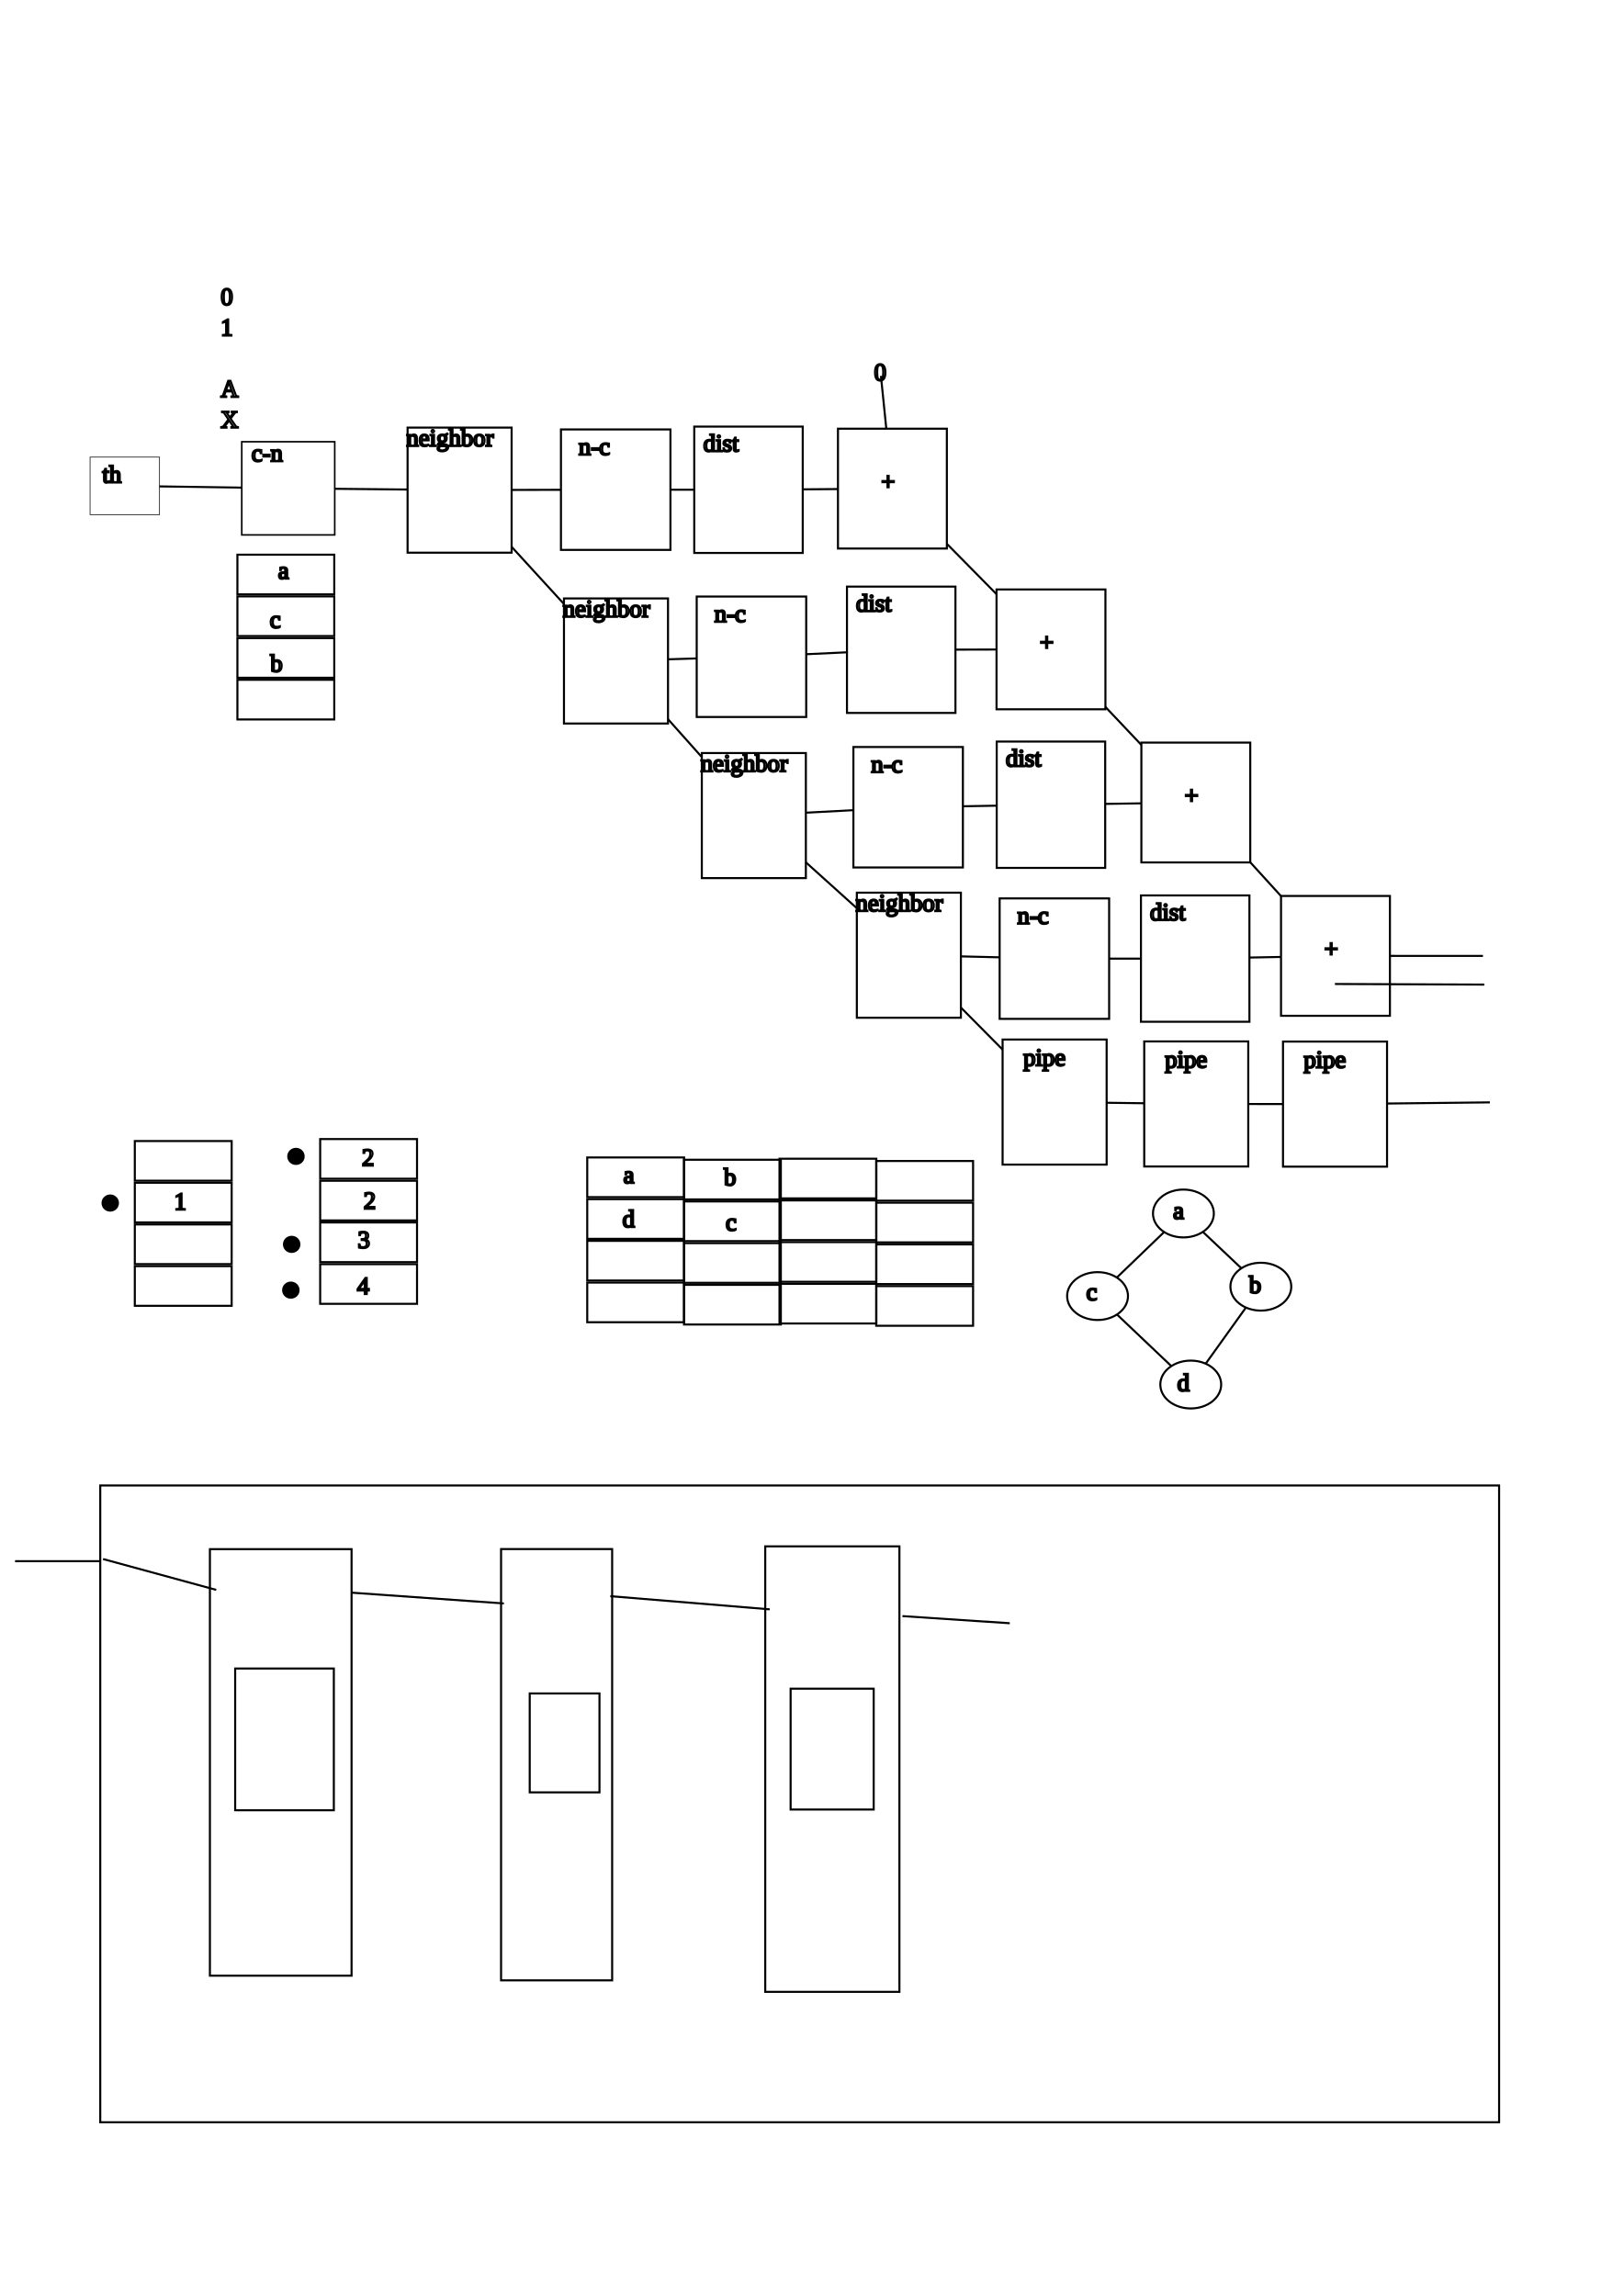
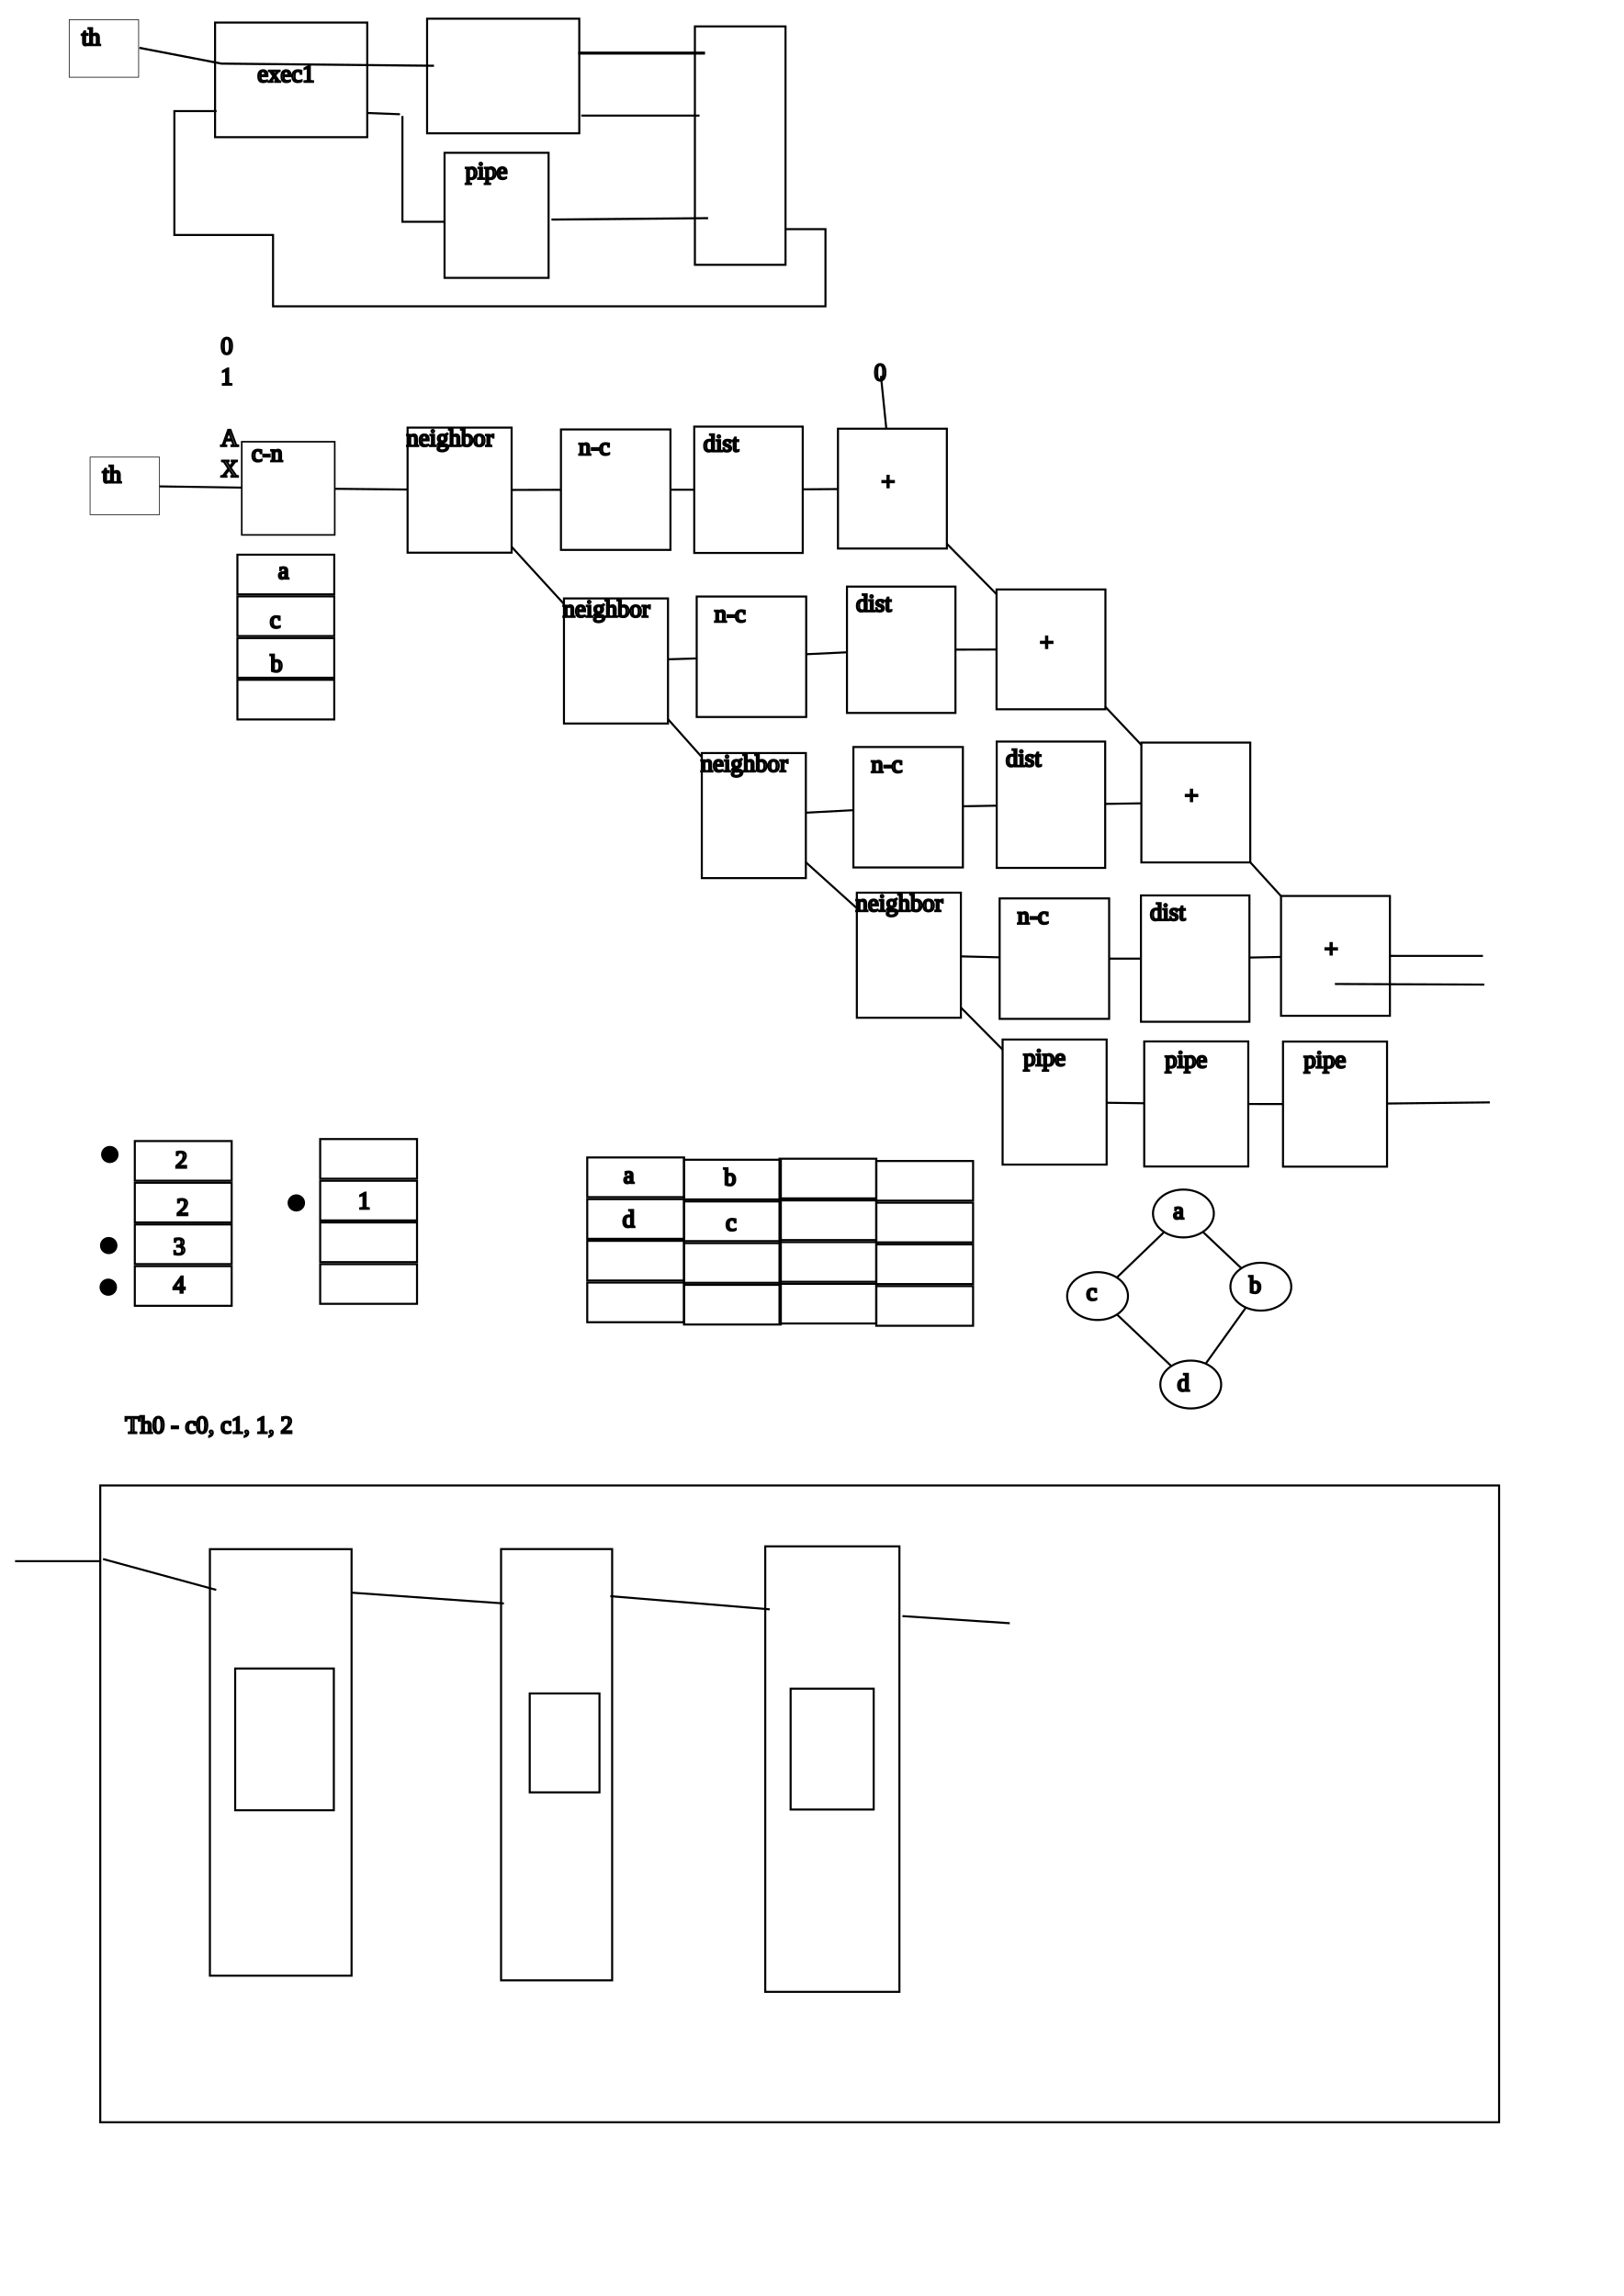
<svg xmlns="http://www.w3.org/2000/svg" width="210mm" height="297mm" viewBox="0 0 210 297" version="1.1" id="svg5">
  <defs id="defs2" />
  <g id="layer1">
    <path style="fill:none;fill-rule:evenodd;stroke:#000000;stroke-width:0.265px;stroke-linecap:butt;stroke-linejoin:miter;stroke-opacity:1" d="m 172.649,127.284 19.318,0.078" id="path2982" />
    <g id="g964">
      <rect style="fill:none;stroke:#000000;stroke-width:0.088;stroke-opacity:1" id="rect61" width="8.982" height="7.438" x="11.65" y="59.132" />
      <text xml:space="preserve" style="font-size:3.175px;fill:none;stroke:#000000;stroke-width:0.265;stroke-opacity:1" x="13.231" y="62.422" id="text795">
        <tspan id="tspan793" style="stroke-width:0.265" x="13.231" y="62.422">th</tspan>
+       </text>
+     </g>
+     <g id="g964-3" transform="translate(-2.702073,-56.57974)">
+       <rect style="fill:none;stroke:#000000;stroke-width:0.088;stroke-opacity:1" id="rect61-6" width="8.982" height="7.438" x="11.65" y="59.132" />
+       <text xml:space="preserve" style="font-size:3.175px;fill:none;stroke:#000000;stroke-width:0.265;stroke-opacity:1" x="13.231" y="62.422" id="text795-7">
+         <tspan id="tspan793-5" style="stroke-width:0.265" x="13.231" y="62.422">th</tspan>
      </text>
    </g>
    <g id="g969" transform="translate(-7.534315,-0.00522783)">
      <rect style="fill:none;stroke:#000000;stroke-width:0.203;stroke-opacity:1" id="rect955" width="12.025" height="12.053" x="38.802" y="57.146" />
      <text xml:space="preserve" style="font-size:3.175px;fill:none;stroke:#000000;stroke-width:0.265;stroke-opacity:1" x="40.053" y="59.679" id="text959">
        <tspan id="tspan957" style="stroke-width:0.265" x="40.053" y="59.679">c-n</tspan>
      </text>
    </g>
    <path style="fill:none;fill-rule:evenodd;stroke:#000000;stroke-width:0.265px;stroke-linecap:butt;stroke-linejoin:miter;stroke-opacity:1" d="m 20.632,62.918 10.635,0.159" id="path1018" />
    <g id="g1029" transform="translate(-3.175,-1.990491)">
      <rect style="fill:none;stroke:#000000;stroke-width:0.265;stroke-opacity:1" id="rect1020" width="13.456" height="16.179" x="55.889" y="57.303" />
      <text xml:space="preserve" style="font-size:3.175px;fill:none;stroke:#000000;stroke-width:0.265;stroke-opacity:1" x="55.733" y="59.694" id="text1024">
        <tspan id="tspan1022" style="stroke-width:0.265" x="55.733" y="59.694">neighbor</tspan>
      </text>
    </g>
    <g id="g1029-3" transform="translate(17.05036,20.10792)">
      <rect style="fill:none;stroke:#000000;stroke-width:0.265;stroke-opacity:1" id="rect1020-6" width="13.456" height="16.179" x="55.889" y="57.303" />
      <text xml:space="preserve" style="font-size:3.175px;fill:none;stroke:#000000;stroke-width:0.265;stroke-opacity:1" x="55.733" y="59.694" id="text1024-7">
        <tspan id="tspan1022-5" style="stroke-width:0.265" x="55.733" y="59.694">neighbor</tspan>
      </text>
    </g>
    <g id="g1029-35" transform="translate(34.87988,40.10627)">
      <rect style="fill:none;stroke:#000000;stroke-width:0.265;stroke-opacity:1" id="rect1020-62" width="13.456" height="16.179" x="55.889" y="57.303" />
      <text xml:space="preserve" style="font-size:3.175px;fill:none;stroke:#000000;stroke-width:0.265;stroke-opacity:1" x="55.733" y="59.694" id="text1024-9">
        <tspan id="tspan1022-1" style="stroke-width:0.265" x="55.733" y="59.694">neighbor</tspan>
      </text>
    </g>
    <g id="g1029-2" transform="translate(54.92987,58.16894)">
      <rect style="fill:none;stroke:#000000;stroke-width:0.265;stroke-opacity:1" id="rect1020-7" width="13.456" height="16.179" x="55.889" y="57.303" />
      <text xml:space="preserve" style="font-size:3.175px;fill:none;stroke:#000000;stroke-width:0.265;stroke-opacity:1" x="55.733" y="59.694" id="text1024-0">
        <tspan id="tspan1022-9" style="stroke-width:0.265" x="55.733" y="59.694">neighbor</tspan>
      </text>
    </g>
    <g id="g1197-37" transform="translate(56.73741,60.66323)">
      <g id="g1188-5" transform="translate(0.6875367,0.223263)">
        <rect style="fill:none;stroke:#000000;stroke-width:0.265;stroke-opacity:1" id="rect1126-9" width="14.161" height="15.582" x="71.863" y="55.327" />
        <text xml:space="preserve" style="font-size:3.175px;fill:none;stroke:#000000;stroke-width:0.265;stroke-opacity:1" x="74.146" y="58.606" id="text1130-2">
          <tspan id="tspan1128-28" style="stroke-width:0.265" x="74.146" y="58.606">n-c</tspan>
          <tspan style="stroke-width:0.265" x="74.146" y="62.575" id="tspan1132-9" />
        </text>
      </g>
    </g>
    <path style="fill:none;fill-rule:evenodd;stroke:#000000;stroke-width:0.265px;stroke-linecap:butt;stroke-linejoin:miter;stroke-opacity:1" d="m 43.292,63.228 9.422,0.095" id="path1031" />
    <path style="fill:none;fill-rule:evenodd;stroke:#000000;stroke-width:0.265px;stroke-linecap:butt;stroke-linejoin:miter;stroke-opacity:1" d="m 66.171,70.736 6.769,7.396" id="path1120" />
    <path style="fill:none;fill-rule:evenodd;stroke:#000000;stroke-width:0.265px;stroke-linecap:butt;stroke-linejoin:miter;stroke-opacity:1" d="m 86.396,93.03 4.373,4.905" id="path1122" />
    <path style="fill:none;fill-rule:evenodd;stroke:#000000;stroke-width:0.265px;stroke-linecap:butt;stroke-linejoin:miter;stroke-opacity:1" d="m 104.225,111.544 6.594,5.94" id="path1124" />
    <g id="g1197">
      <g id="g1188" transform="translate(0.6875367,0.223263)">
        <rect style="fill:none;stroke:#000000;stroke-width:0.265;stroke-opacity:1" id="rect1126" width="14.161" height="15.582" x="71.863" y="55.327" />
        <text xml:space="preserve" style="font-size:3.175px;fill:none;stroke:#000000;stroke-width:0.265;stroke-opacity:1" x="74.146" y="58.606" id="text1130">
          <tspan id="tspan1128" style="stroke-width:0.265" x="74.146" y="58.606">n-c</tspan>
          <tspan style="stroke-width:0.265" x="74.146" y="62.575" id="tspan1132" />
        </text>
      </g>
    </g>
    <g id="g1197-3" transform="translate(17.55762,21.6155)">
      <g id="g1188-6" transform="translate(0.6875367,0.223263)">
        <rect style="fill:none;stroke:#000000;stroke-width:0.265;stroke-opacity:1" id="rect1126-0" width="14.161" height="15.582" x="71.863" y="55.327" />
        <text xml:space="preserve" style="font-size:3.175px;fill:none;stroke:#000000;stroke-width:0.265;stroke-opacity:1" x="74.146" y="58.606" id="text1130-6">
          <tspan id="tspan1128-2" style="stroke-width:0.265" x="74.146" y="58.606">n-c</tspan>
          <tspan style="stroke-width:0.265" x="74.146" y="62.575" id="tspan1132-6" />
        </text>
      </g>
    </g>
    <g id="g1197-1" transform="translate(37.82298,41.07879)">
      <g id="g1188-8" transform="translate(0.6875367,0.223263)">
        <rect style="fill:none;stroke:#000000;stroke-width:0.265;stroke-opacity:1" id="rect1126-7" width="14.161" height="15.582" x="71.863" y="55.327" />
        <text xml:space="preserve" style="font-size:3.175px;fill:none;stroke:#000000;stroke-width:0.265;stroke-opacity:1" x="74.146" y="58.606" id="text1130-9">
          <tspan id="tspan1128-20" style="stroke-width:0.265" x="74.146" y="58.606">n-c</tspan>
          <tspan style="stroke-width:0.265" x="74.146" y="62.575" id="tspan1132-2" />
        </text>
      </g>
    </g>
    <path style="fill:none;fill-rule:evenodd;stroke:#000000;stroke-width:0.265px;stroke-linecap:butt;stroke-linejoin:miter;stroke-opacity:1" d="m 66.171,63.375 6.379,-0.016" id="path1190" />
    <path style="fill:none;fill-rule:evenodd;stroke:#000000;stroke-width:0.265px;stroke-linecap:butt;stroke-linejoin:miter;stroke-opacity:1" d="m 86.396,85.285 3.712,-0.113" id="path1312" />
    <path style="fill:none;fill-rule:evenodd;stroke:#000000;stroke-width:0.265px;stroke-linecap:butt;stroke-linejoin:miter;stroke-opacity:1" d="m 104.225,105.128 6.148,-0.329" id="path1316" />
    <path style="fill:none;fill-rule:evenodd;stroke:#000000;stroke-width:0.265px;stroke-linecap:butt;stroke-linejoin:miter;stroke-opacity:1" d="m 124.275,123.713 5.012,0.121" id="path1318" />
    <g id="g1329">
      <rect style="fill:none;stroke:#000000;stroke-width:0.265;stroke-opacity:1" id="rect1320" width="14.03" height="16.342" x="89.79" y="55.184" />
      <text xml:space="preserve" style="font-size:3.175px;fill:none;stroke:#000000;stroke-width:0.265;stroke-opacity:1" x="90.963" y="58.388" id="text1324">
        <tspan id="tspan1322" style="stroke-width:0.265" x="90.963" y="58.388">dist</tspan>
      </text>
    </g>
    <g id="g1329-7" transform="translate(19.75244,20.69628)">
      <rect style="fill:none;stroke:#000000;stroke-width:0.265;stroke-opacity:1" id="rect1320-3" width="14.03" height="16.342" x="89.79" y="55.184" />
      <text xml:space="preserve" style="font-size:3.175px;fill:none;stroke:#000000;stroke-width:0.265;stroke-opacity:1" x="90.963" y="58.388" id="text1324-6">
        <tspan id="tspan1322-1" style="stroke-width:0.265" x="90.963" y="58.388">dist</tspan>
      </text>
    </g>
    <g id="g1329-2" transform="translate(39.11923,40.74113)">
      <rect style="fill:none;stroke:#000000;stroke-width:0.265;stroke-opacity:1" id="rect1320-9" width="14.03" height="16.342" x="89.79" y="55.184" />
      <text xml:space="preserve" style="font-size:3.175px;fill:none;stroke:#000000;stroke-width:0.265;stroke-opacity:1" x="90.963" y="58.388" id="text1324-3">
        <tspan id="tspan1322-19" style="stroke-width:0.265" x="90.963" y="58.388">dist</tspan>
      </text>
    </g>
    <g id="g1329-4" transform="translate(57.77358,60.64426)">
      <rect style="fill:none;stroke:#000000;stroke-width:0.265;stroke-opacity:1" id="rect1320-7" width="14.03" height="16.342" x="89.79" y="55.184" />
      <text xml:space="preserve" style="font-size:3.175px;fill:none;stroke:#000000;stroke-width:0.265;stroke-opacity:1" x="90.963" y="58.388" id="text1324-8">
        <tspan id="tspan1322-4" style="stroke-width:0.265" x="90.963" y="58.388">dist</tspan>
      </text>
    </g>
    <path style="fill:none;fill-rule:evenodd;stroke:#000000;stroke-width:0.265px;stroke-linecap:butt;stroke-linejoin:miter;stroke-opacity:1" d="m 104.269,84.626 5.274,-0.247" id="path1418" />
    <path style="fill:none;fill-rule:evenodd;stroke:#000000;stroke-width:0.265px;stroke-linecap:butt;stroke-linejoin:miter;stroke-opacity:1" d="m 86.711,63.347 3.079,0.002" id="path1420" />
    <path style="fill:none;fill-rule:evenodd;stroke:#000000;stroke-width:0.265px;stroke-linecap:butt;stroke-linejoin:miter;stroke-opacity:1" d="m 124.534,104.296 4.375,-0.077" id="path1422" />
    <path style="fill:none;fill-rule:evenodd;stroke:#000000;stroke-width:0.265px;stroke-linecap:butt;stroke-linejoin:miter;stroke-opacity:1" d="m 143.449,124.003 4.115,-0.001" id="path1424" />
    <g id="g1435">
      <rect style="fill:none;stroke:#000000;stroke-width:0.265;stroke-opacity:1" id="rect1426" width="14.084" height="15.501" x="108.377" y="55.454" />
      <text xml:space="preserve" style="font-size:3.175px;fill:none;stroke:#000000;stroke-width:0.265;stroke-opacity:1" x="113.968" y="63.343" id="text1430">
        <tspan id="tspan1428" style="stroke-width:0.265" x="113.968" y="63.343">+</tspan>
      </text>
    </g>
    <g id="g1435-5" transform="translate(20.50858,20.79523)">
      <rect style="fill:none;stroke:#000000;stroke-width:0.265;stroke-opacity:1" id="rect1426-0" width="14.084" height="15.501" x="108.377" y="55.454" />
      <text xml:space="preserve" style="font-size:3.175px;fill:none;stroke:#000000;stroke-width:0.265;stroke-opacity:1" x="113.968" y="63.343" id="text1430-3">
        <tspan id="tspan1428-6" style="stroke-width:0.265" x="113.968" y="63.343">+</tspan>
      </text>
    </g>
    <g id="g1435-1" transform="translate(39.24081,40.60354)">
      <rect style="fill:none;stroke:#000000;stroke-width:0.265;stroke-opacity:1" id="rect1426-06" width="14.084" height="15.501" x="108.377" y="55.454" />
      <text xml:space="preserve" style="font-size:3.175px;fill:none;stroke:#000000;stroke-width:0.265;stroke-opacity:1" x="113.968" y="63.343" id="text1430-32">
        <tspan id="tspan1428-0" style="stroke-width:0.265" x="113.968" y="63.343">+</tspan>
      </text>
    </g>
    <path style="fill:none;fill-rule:evenodd;stroke:#000000;stroke-width:0.265px;stroke-linecap:butt;stroke-linejoin:miter;stroke-opacity:1" d="m 103.821,63.299 4.556,-0.037" id="path1524" />
    <text xml:space="preserve" style="font-size:3.175px;fill:none;stroke:#000000;stroke-width:0.265;stroke-opacity:1" x="113.045" y="49.209" id="text1528">
      <tspan id="tspan1526" style="stroke-width:0.265" x="113.045" y="49.209">0</tspan>
    </text>
    <path style="fill:none;fill-rule:evenodd;stroke:#000000;stroke-width:0.265px;stroke-linecap:butt;stroke-linejoin:miter;stroke-opacity:1" d="m 113.935,48.627 0.695,6.828" id="path1530" />
    <path style="fill:none;fill-rule:evenodd;stroke:#000000;stroke-width:0.265px;stroke-linecap:butt;stroke-linejoin:miter;stroke-opacity:1" d="m 122.462,70.346 6.424,6.514" id="path1532" />
    <path style="fill:none;fill-rule:evenodd;stroke:#000000;stroke-width:0.265px;stroke-linecap:butt;stroke-linejoin:miter;stroke-opacity:1" d="m 123.573,84.033 5.312,-0.014" id="path1534" />
    <path style="fill:none;fill-rule:evenodd;stroke:#000000;stroke-width:0.265px;stroke-linecap:butt;stroke-linejoin:miter;stroke-opacity:1" d="m 142.97,91.447 4.648,4.915" id="path1538" />
    <path style="fill:none;fill-rule:evenodd;stroke:#000000;stroke-width:0.265px;stroke-linecap:butt;stroke-linejoin:miter;stroke-opacity:1" d="m 142.94,103.988 4.678,-0.072" id="path1540" />
    <path style="fill:none;fill-rule:evenodd;stroke:#000000;stroke-width:0.265px;stroke-linecap:butt;stroke-linejoin:miter;stroke-opacity:1" d="m 161.702,111.544 3.977,4.369" id="path1542" />
    <path style="fill:none;fill-rule:evenodd;stroke:#000000;stroke-width:0.265px;stroke-linecap:butt;stroke-linejoin:miter;stroke-opacity:1" d="m 161.594,123.864 4.085,-0.079" id="path1544" />
    <g id="g1766" transform="translate(17.96422,1.732779)">
      <rect style="fill:none;stroke:#000000;stroke-width:0.265;stroke-opacity:1" id="rect1709" width="12.527" height="5.13" x="23.445" y="145.611" />
      <rect style="fill:none;stroke:#000000;stroke-width:0.265;stroke-opacity:1" id="rect1709-4" width="12.527" height="5.13" x="23.445" y="151.005" />
      <rect style="fill:none;stroke:#000000;stroke-width:0.265;stroke-opacity:1" id="rect1709-7" width="12.527" height="5.13" x="23.445" y="156.399" />
      <rect style="fill:none;stroke:#000000;stroke-width:0.265;stroke-opacity:1" id="rect1709-4-6" width="12.527" height="5.13" x="23.445" y="161.794" />
    </g>
    <g id="g1766-5" transform="translate(-6.00968,1.989548)">
      <rect style="fill:none;stroke:#000000;stroke-width:0.265;stroke-opacity:1" id="rect1709-6" width="12.527" height="5.13" x="23.445" y="145.611" />
      <rect style="fill:none;stroke:#000000;stroke-width:0.265;stroke-opacity:1" id="rect1709-4-9" width="12.527" height="5.13" x="23.445" y="151.005" />
      <rect style="fill:none;stroke:#000000;stroke-width:0.265;stroke-opacity:1" id="rect1709-7-3" width="12.527" height="5.13" x="23.445" y="156.399" />
      <rect style="fill:none;stroke:#000000;stroke-width:0.265;stroke-opacity:1" id="rect1709-4-6-7" width="12.527" height="5.13" x="23.445" y="161.794" />
    </g>
    <g id="g1766-5-2" transform="translate(7.260231,-73.85839)">
      <rect style="fill:none;stroke:#000000;stroke-width:0.265;stroke-opacity:1" id="rect1709-6-9" width="12.527" height="5.13" x="23.445" y="145.611" />
      <rect style="fill:none;stroke:#000000;stroke-width:0.265;stroke-opacity:1" id="rect1709-4-9-3" width="12.527" height="5.13" x="23.445" y="151.005" />
      <rect style="fill:none;stroke:#000000;stroke-width:0.265;stroke-opacity:1" id="rect1709-7-3-9" width="12.527" height="5.13" x="23.445" y="156.399" />
      <rect style="fill:none;stroke:#000000;stroke-width:0.265;stroke-opacity:1" id="rect1709-4-6-7-0" width="12.527" height="5.13" x="23.445" y="161.794" />
    </g>
-     <text xml:space="preserve" style="font-size:3.175px;fill:none;stroke:#000000;stroke-width:0.265;stroke-opacity:1" x="22.518" y="156.478" id="text1812">
-       <tspan id="tspan1810" style="stroke-width:0.265" x="22.518" y="156.478">1</tspan>
-     </text>
-     <text xml:space="preserve" style="font-size:3.175px;fill:none;stroke:#000000;stroke-width:0.265;stroke-opacity:1" x="47.022" y="156.366" id="text1816">
-       <tspan id="tspan1814" style="stroke-width:0.265" x="47.022" y="156.366">2</tspan>
-     </text>
-     <text xml:space="preserve" style="font-size:3.175px;fill:none;stroke:#000000;stroke-width:0.265;stroke-opacity:1" x="46.807" y="150.783" id="text1816-8">
-       <tspan id="tspan1814-8" style="stroke-width:0.265" x="46.807" y="150.783">2</tspan>
-     </text>
-     <text xml:space="preserve" style="font-size:3.175px;fill:none;stroke:#000000;stroke-width:0.265;stroke-opacity:1" x="46.185" y="167.396" id="text1820">
-       <tspan id="tspan1818" style="stroke-width:0.265" x="46.185" y="167.396">4</tspan>
+     <text xml:space="preserve" style="font-size:3.175px;fill:none;stroke:#000000;stroke-width:0.265;stroke-opacity:1" x="46.308" y="156.368" id="text1812">
+       <tspan id="tspan1810" style="stroke-width:0.265" x="46.308" y="156.368">1</tspan>
+     </text>
+     <text xml:space="preserve" style="font-size:3.175px;fill:none;stroke:#000000;stroke-width:0.265;stroke-opacity:1" x="22.826" y="157.189" id="text1816-8">
+       <tspan id="tspan1814-8" style="stroke-width:0.265" x="22.826" y="157.189">2</tspan>
+     </text>
+     <text xml:space="preserve" style="font-size:3.175px;fill:none;stroke:#000000;stroke-width:0.265;stroke-opacity:1" x="22.659" y="151.055" id="text1816-8-7">
+       <tspan id="tspan1814-8-5" style="stroke-width:0.265" x="22.659" y="151.055">2</tspan>
+     </text>
+     <text xml:space="preserve" style="font-size:3.175px;fill:none;stroke:#000000;stroke-width:0.265;stroke-opacity:1" x="22.367" y="167.217" id="text1820">
+       <tspan id="tspan1818" style="stroke-width:0.265" x="22.367" y="167.217">4</tspan>
    </text>
    <g id="g1766-5-8" transform="translate(52.50459,4.112776)">
      <rect style="fill:none;stroke:#000000;stroke-width:0.265;stroke-opacity:1" id="rect1709-6-8" width="12.527" height="5.13" x="23.445" y="145.611" />
      <rect style="fill:none;stroke:#000000;stroke-width:0.265;stroke-opacity:1" id="rect1709-4-9-4" width="12.527" height="5.13" x="23.445" y="151.005" />
      <rect style="fill:none;stroke:#000000;stroke-width:0.265;stroke-opacity:1" id="rect1709-7-3-3" width="12.527" height="5.13" x="23.445" y="156.399" />
      <rect style="fill:none;stroke:#000000;stroke-width:0.265;stroke-opacity:1" id="rect1709-4-6-7-1" width="12.527" height="5.13" x="23.445" y="161.794" />
    </g>
    <g id="g1766-5-8-9" transform="translate(65.0171,4.408118)">
      <rect style="fill:none;stroke:#000000;stroke-width:0.265;stroke-opacity:1" id="rect1709-6-8-2" width="12.527" height="5.13" x="23.445" y="145.611" />
      <rect style="fill:none;stroke:#000000;stroke-width:0.265;stroke-opacity:1" id="rect1709-4-9-4-6" width="12.527" height="5.13" x="23.445" y="151.005" />
      <rect style="fill:none;stroke:#000000;stroke-width:0.265;stroke-opacity:1" id="rect1709-7-3-3-6" width="12.527" height="5.13" x="23.445" y="156.399" />
      <rect style="fill:none;stroke:#000000;stroke-width:0.265;stroke-opacity:1" id="rect1709-4-6-7-1-4" width="12.527" height="5.13" x="23.445" y="161.794" />
    </g>
    <g id="g1766-5-8-95" transform="translate(77.36819,4.275807)">
      <rect style="fill:none;stroke:#000000;stroke-width:0.265;stroke-opacity:1" id="rect1709-6-8-0" width="12.527" height="5.13" x="23.445" y="145.611" />
      <rect style="fill:none;stroke:#000000;stroke-width:0.265;stroke-opacity:1" id="rect1709-4-9-4-4" width="12.527" height="5.13" x="23.445" y="151.005" />
      <rect style="fill:none;stroke:#000000;stroke-width:0.265;stroke-opacity:1" id="rect1709-7-3-3-8" width="12.527" height="5.13" x="23.445" y="156.399" />
      <rect style="fill:none;stroke:#000000;stroke-width:0.265;stroke-opacity:1" id="rect1709-4-6-7-1-7" width="12.527" height="5.13" x="23.445" y="161.794" />
    </g>
    <g id="g1766-5-8-9-1" transform="translate(89.8807,4.571149)">
      <rect style="fill:none;stroke:#000000;stroke-width:0.265;stroke-opacity:1" id="rect1709-6-8-2-7" width="12.527" height="5.13" x="23.445" y="145.611" />
      <rect style="fill:none;stroke:#000000;stroke-width:0.265;stroke-opacity:1" id="rect1709-4-9-4-6-2" width="12.527" height="5.13" x="23.445" y="151.005" />
      <rect style="fill:none;stroke:#000000;stroke-width:0.265;stroke-opacity:1" id="rect1709-7-3-3-6-7" width="12.527" height="5.13" x="23.445" y="156.399" />
      <rect style="fill:none;stroke:#000000;stroke-width:0.265;stroke-opacity:1" id="rect1709-4-6-7-1-4-2" width="12.527" height="5.13" x="23.445" y="161.794" />
    </g>
-     <text xml:space="preserve" style="font-size:3.175px;fill:none;stroke:#000000;stroke-width:0.265;stroke-opacity:1" x="46.259" y="161.424" id="text1824-4">
-       <tspan id="tspan1822-3" style="stroke-width:0.265" x="46.259" y="161.424">3</tspan>
-     </text>
-     <ellipse style="fill:#000000;fill-opacity:1;stroke:#000000;stroke-width:0.265;stroke-opacity:1" id="path1878" cx="38.277" cy="149.585" rx="0.998" ry="0.977" />
-     <ellipse style="fill:#000000;fill-opacity:1;stroke:#000000;stroke-width:0.265;stroke-opacity:1" id="path1878-4" cx="14.259" cy="155.621" rx="0.998" ry="0.977" />
-     <ellipse style="fill:#000000;fill-opacity:1;stroke:#000000;stroke-width:0.265;stroke-opacity:1" id="path1878-5" cx="37.724" cy="160.964" rx="0.998" ry="0.977" />
-     <ellipse style="fill:#000000;fill-opacity:1;stroke:#000000;stroke-width:0.265;stroke-opacity:1" id="path1878-2" cx="37.617" cy="166.887" rx="0.998" ry="0.977" />
+     <text xml:space="preserve" style="font-size:3.175px;fill:none;stroke:#000000;stroke-width:0.265;stroke-opacity:1" x="22.388" y="162.273" id="text1824-4">
+       <tspan id="tspan1822-3" style="stroke-width:0.265" x="22.388" y="162.273">3</tspan>
+     </text>
+     <ellipse style="fill:#000000;fill-opacity:1;stroke:#000000;stroke-width:0.265;stroke-opacity:1" id="path1878" cx="14.204" cy="149.339" rx="0.998" ry="0.977" />
+     <ellipse style="fill:#000000;fill-opacity:1;stroke:#000000;stroke-width:0.265;stroke-opacity:1" id="path1878-4" cx="38.325" cy="155.604" rx="0.998" ry="0.977" />
+     <ellipse style="fill:#000000;fill-opacity:1;stroke:#000000;stroke-width:0.265;stroke-opacity:1" id="path1878-5" cx="14.061" cy="161.119" rx="0.998" ry="0.977" />
+     <ellipse style="fill:#000000;fill-opacity:1;stroke:#000000;stroke-width:0.265;stroke-opacity:1" id="path1878-2" cx="14.004" cy="166.504" rx="0.998" ry="0.977" />
    <text xml:space="preserve" style="font-size:3.175px;fill:#000000;fill-opacity:1;stroke:#000000;stroke-width:0.265;stroke-opacity:1" x="80.624" y="153.037" id="text2293">
      <tspan id="tspan2291" style="stroke-width:0.265" x="80.624" y="153.037">a</tspan>
    </text>
    <text xml:space="preserve" style="font-size:3.175px;fill:#000000;fill-opacity:1;stroke:#000000;stroke-width:0.265;stroke-opacity:1" x="151.72" y="157.659" id="text2293-0">
      <tspan id="tspan2291-6" style="stroke-width:0.265" x="151.72" y="157.659">a</tspan>
    </text>
    <text xml:space="preserve" style="font-size:3.175px;fill:#000000;fill-opacity:1;stroke:#000000;stroke-width:0.265;stroke-opacity:1" x="93.621" y="153.323" id="text2297">
      <tspan id="tspan2295" style="stroke-width:0.265" x="93.621" y="153.323">b</tspan>
    </text>
    <text xml:space="preserve" style="font-size:3.175px;fill:#000000;fill-opacity:1;stroke:#000000;stroke-width:0.265;stroke-opacity:1" x="161.54" y="167.25" id="text2297-9">
      <tspan id="tspan2295-4" style="stroke-width:0.265" x="161.54" y="167.25">b</tspan>
    </text>
    <text xml:space="preserve" style="font-size:3.175px;fill:#000000;fill-opacity:1;stroke:#000000;stroke-width:0.265;stroke-opacity:1" x="93.843" y="159.168" id="text2301">
      <tspan id="tspan2299" style="stroke-width:0.265" x="93.843" y="159.168">c</tspan>
    </text>
    <text xml:space="preserve" style="font-size:3.175px;fill:#000000;fill-opacity:1;stroke:#000000;stroke-width:0.265;stroke-opacity:1" x="140.481" y="168.177" id="text2301-9">
      <tspan id="tspan2299-0" style="stroke-width:0.265" x="140.481" y="168.177">c</tspan>
    </text>
    <text xml:space="preserve" style="font-size:3.175px;fill:#000000;fill-opacity:1;stroke:#000000;stroke-width:0.265;stroke-opacity:1" x="80.509" y="158.722" id="text2305">
      <tspan id="tspan2303" style="stroke-width:0.265" x="80.509" y="158.722">d</tspan>
    </text>
    <text xml:space="preserve" style="font-size:3.175px;fill:#000000;fill-opacity:1;stroke:#000000;stroke-width:0.265;stroke-opacity:1" x="152.259" y="179.921" id="text2305-1">
      <tspan id="tspan2303-5" style="stroke-width:0.265" x="152.259" y="179.921">d</tspan>
    </text>
    <ellipse style="fill:none;fill-opacity:1;stroke:#000000;stroke-width:0.265;stroke-opacity:1" id="path2307" cx="153.055" cy="156.971" rx="3.936" ry="3.095" />
    <ellipse style="fill:none;fill-opacity:1;stroke:#000000;stroke-width:0.265;stroke-opacity:1" id="path2307-2" cx="163.071" cy="166.439" rx="3.936" ry="3.095" />
    <ellipse style="fill:none;fill-opacity:1;stroke:#000000;stroke-width:0.265;stroke-opacity:1" id="path2307-6" cx="141.952" cy="167.654" rx="3.936" ry="3.095" />
    <ellipse style="fill:none;fill-opacity:1;stroke:#000000;stroke-width:0.265;stroke-opacity:1" id="path2307-1" cx="154.005" cy="179.097" rx="3.936" ry="3.095" />
    <path style="fill:none;fill-rule:evenodd;stroke:#000000;stroke-width:0.265px;stroke-linecap:butt;stroke-linejoin:miter;stroke-opacity:1" d="m 155.572,159.35 4.983,4.71" id="path2357" />
    <path style="fill:none;fill-rule:evenodd;stroke:#000000;stroke-width:0.265px;stroke-linecap:butt;stroke-linejoin:miter;stroke-opacity:1" d="m 150.565,159.367 -6.122,5.891" id="path2361" />
    <path style="fill:none;fill-rule:evenodd;stroke:#000000;stroke-width:0.265px;stroke-linecap:butt;stroke-linejoin:miter;stroke-opacity:1" d="m 144.463,170.037 7.032,6.677" id="path2363" />
    <path style="fill:none;fill-rule:evenodd;stroke:#000000;stroke-width:0.265px;stroke-linecap:butt;stroke-linejoin:miter;stroke-opacity:1" d="m 155.936,176.401 5.204,-7.265" id="path2365" />
    <g id="g2717">
      <rect style="fill:none;stroke:#000000;stroke-width:0.265;stroke-opacity:1" id="rect1020-7-1" width="13.456" height="16.179" x="129.67" y="134.468" />
      <text xml:space="preserve" style="font-size:3.175px;fill:none;fill-opacity:1;stroke:#000000;stroke-width:0.265;stroke-opacity:1" x="132.347" y="137.844" id="text2712">
        <tspan id="tspan2710" style="stroke-width:0.265" x="132.347" y="137.844">pipe</tspan>
      </text>
    </g>
+     <g id="g2717-5" transform="translate(-72.17516,-114.703)">
+       <rect style="fill:none;stroke:#000000;stroke-width:0.265;stroke-opacity:1" id="rect1020-7-1-6" width="13.456" height="16.179" x="129.67" y="134.468" />
+       <text xml:space="preserve" style="font-size:3.175px;fill:none;fill-opacity:1;stroke:#000000;stroke-width:0.265;stroke-opacity:1" x="132.347" y="137.844" id="text2712-2">
+         <tspan id="tspan2710-91" style="stroke-width:0.265" x="132.347" y="137.844">pipe</tspan>
+       </text>
+     </g>
    <g id="g2717-1" transform="translate(18.317,0.2457353)">
      <rect style="fill:none;stroke:#000000;stroke-width:0.265;stroke-opacity:1" id="rect1020-7-1-1" width="13.456" height="16.179" x="129.67" y="134.468" />
      <text xml:space="preserve" style="font-size:3.175px;fill:none;fill-opacity:1;stroke:#000000;stroke-width:0.265;stroke-opacity:1" x="132.347" y="137.844" id="text2712-5">
        <tspan id="tspan2710-9" style="stroke-width:0.265" x="132.347" y="137.844">pipe</tspan>
      </text>
    </g>
    <g id="g2717-7" transform="translate(36.26555,0.2649687)">
      <rect style="fill:none;stroke:#000000;stroke-width:0.265;stroke-opacity:1" id="rect1020-7-1-7" width="13.456" height="16.179" x="129.67" y="134.468" />
      <text xml:space="preserve" style="font-size:3.175px;fill:none;fill-opacity:1;stroke:#000000;stroke-width:0.265;stroke-opacity:1" x="132.347" y="137.844" id="text2712-6">
        <tspan id="tspan2710-7" style="stroke-width:0.265" x="132.347" y="137.844">pipe</tspan>
      </text>
    </g>
    <path style="fill:none;fill-rule:evenodd;stroke:#000000;stroke-width:0.265px;stroke-linecap:butt;stroke-linejoin:miter;stroke-opacity:1" d="m 124.275,130.331 5.395,5.441" id="path2972" />
    <path style="fill:none;fill-rule:evenodd;stroke:#000000;stroke-width:0.265px;stroke-linecap:butt;stroke-linejoin:miter;stroke-opacity:1" d="m 143.126,142.647 4.861,0.065" id="path2974" />
    <path style="fill:none;fill-rule:evenodd;stroke:#000000;stroke-width:0.265px;stroke-linecap:butt;stroke-linejoin:miter;stroke-opacity:1" d="m 161.443,142.81 4.492,0.005" id="path2976" />
    <path style="fill:none;fill-rule:evenodd;stroke:#000000;stroke-width:0.265px;stroke-linecap:butt;stroke-linejoin:miter;stroke-opacity:1" d="m 179.392,142.747 13.296,-0.149" id="path2978" />
    <path style="fill:none;fill-rule:evenodd;stroke:#000000;stroke-width:0.265px;stroke-linecap:butt;stroke-linejoin:miter;stroke-opacity:1" d="m 179.764,123.649 12.033,0.002" id="path2980" />
    <g id="g1435-6" transform="translate(57.30269,60.44313)">
      <rect style="fill:none;stroke:#000000;stroke-width:0.265;stroke-opacity:1" id="rect1426-1" width="14.084" height="15.501" x="108.377" y="55.454" />
      <text xml:space="preserve" style="font-size:3.175px;fill:none;stroke:#000000;stroke-width:0.265;stroke-opacity:1" x="113.968" y="63.343" id="text1430-5">
        <tspan id="tspan1428-5" style="stroke-width:0.265" x="113.968" y="63.343">+</tspan>
      </text>
    </g>
-     <text xml:space="preserve" style="font-size:3.175px;fill:none;fill-opacity:1;stroke:#000000;stroke-width:0.265;stroke-opacity:1" x="28.544" y="39.445" id="text3707">
-       <tspan id="tspan3705" style="stroke-width:0.265" x="28.544" y="39.445">0</tspan>
-       <tspan style="stroke-width:0.265" x="28.544" y="43.413" id="tspan3709">1</tspan>
-       <tspan style="stroke-width:0.265" x="28.544" y="47.382" id="tspan3711" />
-       <tspan style="stroke-width:0.265" x="28.544" y="51.351" id="tspan3713">A</tspan>
-       <tspan style="stroke-width:0.265" x="28.544" y="55.32" id="tspan3715">X</tspan>
+     <text xml:space="preserve" style="font-size:3.175px;fill:none;fill-opacity:1;stroke:#000000;stroke-width:0.265;stroke-opacity:1" x="28.544" y="45.795" id="text3707">
+       <tspan id="tspan3705" style="stroke-width:0.265" x="28.544" y="45.795">0</tspan>
+       <tspan style="stroke-width:0.265" x="28.544" y="49.763" id="tspan3709">1</tspan>
+       <tspan style="stroke-width:0.265" x="28.544" y="53.732" id="tspan3711" />
+       <tspan style="stroke-width:0.265" x="28.544" y="57.701" id="tspan3713">A</tspan>
+       <tspan style="stroke-width:0.265" x="28.544" y="61.67" id="tspan3715">X</tspan>
    </text>
    <text xml:space="preserve" style="font-size:3.175px;fill:none;fill-opacity:1;stroke:#000000;stroke-width:0.265;stroke-opacity:1" x="35.959" y="74.858" id="text3761">
      <tspan id="tspan3759" style="stroke-width:0.265" x="35.959" y="74.858">a</tspan>
    </text>
    <text xml:space="preserve" style="font-size:3.175px;fill:none;fill-opacity:1;stroke:#000000;stroke-width:0.265;stroke-opacity:1" x="34.882" y="81.209" id="text3765">
      <tspan id="tspan3763" style="stroke-width:0.265" x="34.882" y="81.209">c</tspan>
    </text>
    <text xml:space="preserve" style="font-size:3.175px;fill:none;fill-opacity:1;stroke:#000000;stroke-width:0.265;stroke-opacity:1" x="34.959" y="86.883" id="text3769">
      <tspan id="tspan3767" style="stroke-width:0.265" x="34.959" y="86.883">b</tspan>
    </text>
    <rect style="fill:none;fill-opacity:1;stroke:#000000;stroke-width:0.265;stroke-opacity:1" id="rect3987" width="180.918" height="82.371" x="12.967" y="192.154" />
    <path style="fill:none;fill-rule:evenodd;stroke:#000000;stroke-width:0.265px;stroke-linecap:butt;stroke-linejoin:miter;stroke-opacity:1" d="M 1.948,201.948 H 13.071" id="path3989" />
    <rect style="fill:none;fill-opacity:1;stroke:#000000;stroke-width:0.265;stroke-opacity:1" id="rect3993" width="18.322" height="55.174" x="27.148" y="200.391" />
    <rect style="fill:none;fill-opacity:1;stroke:#000000;stroke-width:0.265;stroke-opacity:1" id="rect3995" width="14.367" height="55.789" x="64.805" y="200.38" />
    <rect style="fill:none;fill-opacity:1;stroke:#000000;stroke-width:0.265;stroke-opacity:1" id="rect3997" width="17.352" height="57.626" x="98.973" y="200.03" />
    <path style="fill:none;fill-rule:evenodd;stroke:#000000;stroke-width:0.265px;stroke-linecap:butt;stroke-linejoin:miter;stroke-opacity:1" d="m 13.328,201.67 14.637,3.992" id="path3999" />
    <path style="fill:none;fill-rule:evenodd;stroke:#000000;stroke-width:0.265px;stroke-linecap:butt;stroke-linejoin:miter;stroke-opacity:1" d="m 45.448,206.018 19.721,1.398" id="path4001" />
    <path style="fill:none;fill-rule:evenodd;stroke:#000000;stroke-width:0.265px;stroke-linecap:butt;stroke-linejoin:miter;stroke-opacity:1" d="m 78.932,206.474 20.623,1.703" id="path4003" />
    <path style="fill:none;fill-rule:evenodd;stroke:#000000;stroke-width:0.265px;stroke-linecap:butt;stroke-linejoin:miter;stroke-opacity:1" d="m 116.715,209.053 13.883,0.922" id="path4005" />
    <rect style="fill:none;fill-opacity:1;stroke:#000000;stroke-width:0.265;stroke-opacity:1" id="rect4007" width="12.761" height="18.337" x="30.416" y="215.831" />
    <rect style="fill:none;fill-opacity:1;stroke:#000000;stroke-width:0.265;stroke-opacity:1" id="rect4009" width="9.021" height="12.797" x="68.511" y="219.055" />
    <rect style="fill:none;fill-opacity:1;stroke:#000000;stroke-width:0.265;stroke-opacity:1" id="rect4011" width="10.744" height="15.633" x="102.254" y="218.44" />
+     <text xml:space="preserve" style="font-size:3.175px;fill:none;stroke:#000000;stroke-width:0.265" x="16.174" y="185.375" id="text812">
+       <tspan id="tspan810" style="stroke-width:0.265" x="16.174" y="185.375">Th0 - c0, c1, 1, 2</tspan>
+     </text>
+     <rect style="fill:none;stroke:#000000;stroke-width:0.265" id="rect808" width="19.682" height="14.827" x="27.815" y="2.918" />
+     <rect style="fill:none;stroke:#000000;stroke-width:0.265" id="rect808-3" width="19.682" height="14.827" x="55.238" y="2.418" />
+     <text xml:space="preserve" style="font-size:3.175px;fill:none;stroke:#000000;stroke-width:0.265" x="33.286" y="10.592" id="text864">
+       <tspan id="tspan862" style="stroke-width:0.265" x="33.286" y="10.592">exec1</tspan>
+     </text>
+     <path style="fill:none;stroke:#000000;stroke-width:0.278" d="m 18.023,6.187 10.61,2.041 27.495,0.278" id="path920" />
+     <path style="fill:none;stroke:#000000;stroke-width:0.265" d="m 47.478,14.614 4.249,0.163" id="path922" />
+     <path style="fill:none;stroke:#000000;stroke-width:0.265" d="m 52.049,15.002 v 13.686 h 5.427" id="path983" />
+     <path style="fill:none;stroke:#000000;stroke-width:0.275" d="M 71.321,28.402 91.581,28.22" id="path985" />
+     <path style="fill:none;stroke:#000000;stroke-width:0.388" d="M 74.799,6.869 H 91.183" id="path987" />
+     <path style="fill:none;stroke:#000000;stroke-width:0.265" d="M 75.174,14.952 H 90.47" id="path989" />
+     <rect style="fill:none;stroke:#000000;stroke-width:0.265" id="rect991" width="11.72" height="30.839" x="89.874" y="3.416" />
+     <path style="fill:none;stroke:#000000;stroke-width:0.265" d="m 101.693,29.641 h 5.068 v 9.983 H 35.314 V 30.394 H 22.552 V 14.37 h 5.455" id="path993" />
  </g>
</svg>
